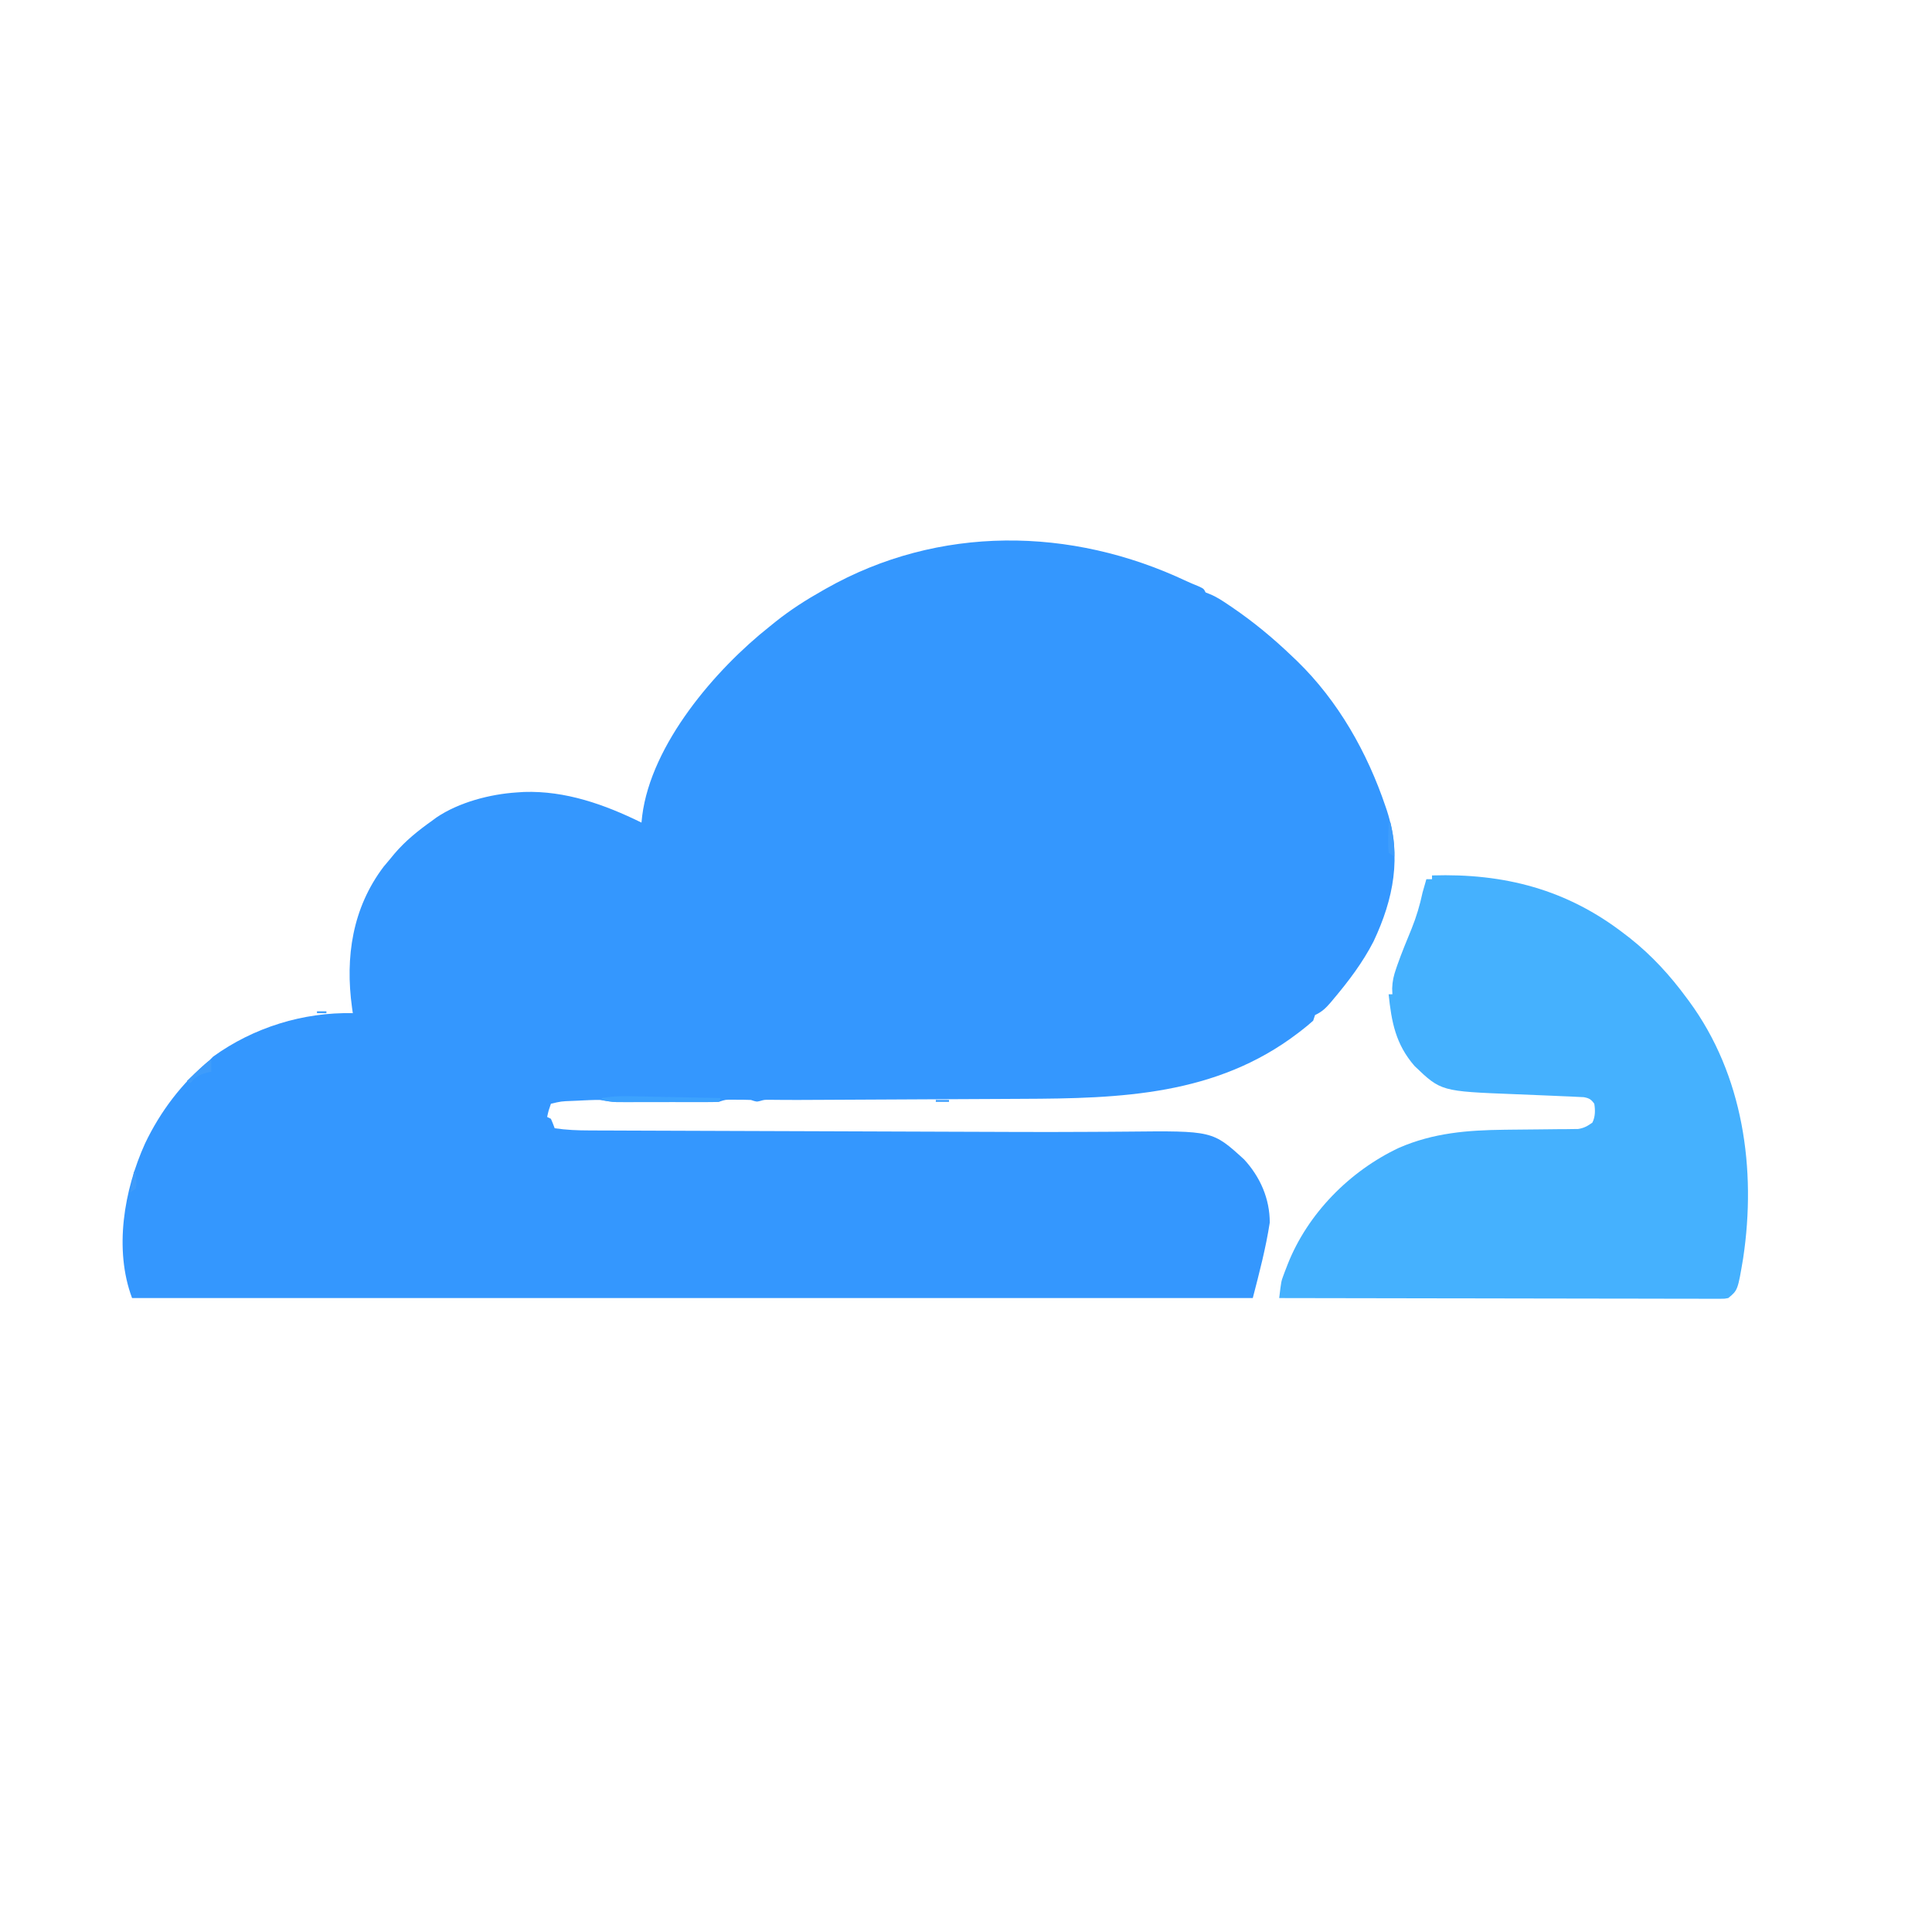
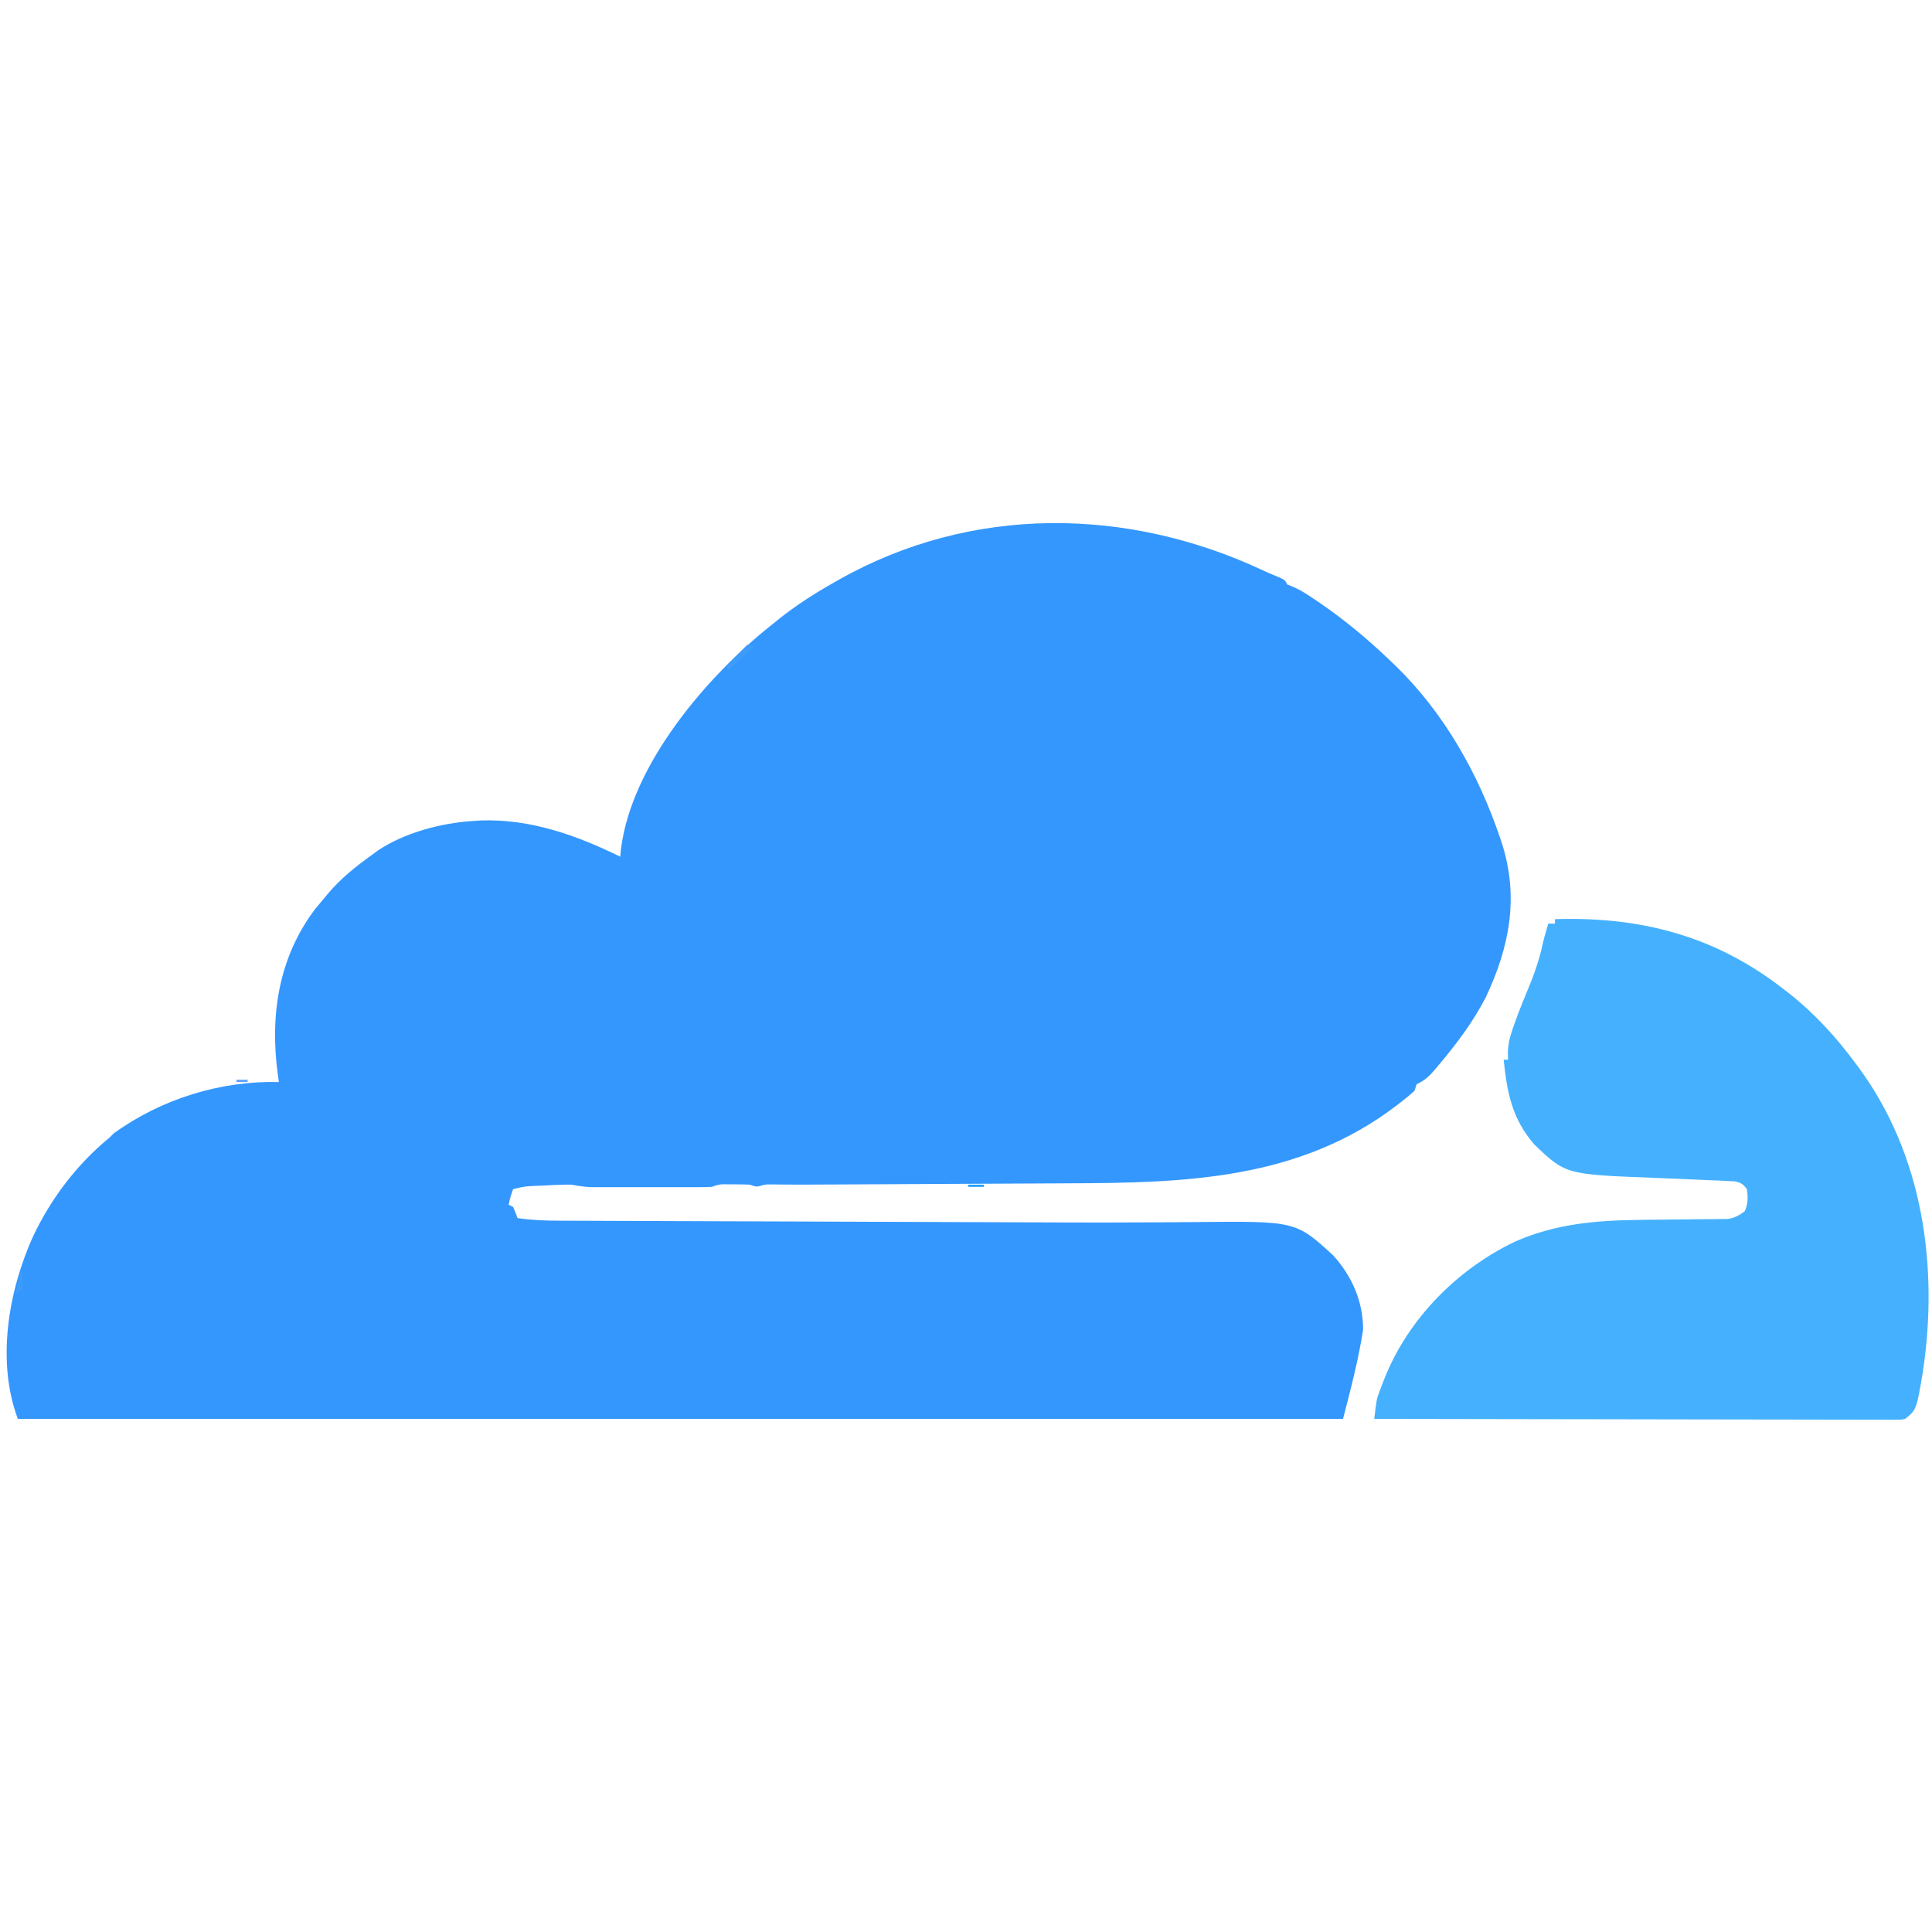
- <svg xmlns="http://www.w3.org/2000/svg" version="1.1" width="1024" height="1024">
-   <path d="M0 0 C2.02 0.929 4.059 1.776 6.118 2.611 C9.11 3.971 9.11 3.971 10.11 5.971 C10.812 6.249 11.513 6.528 12.235 6.814 C15.837 8.263 18.912 10.306 22.11 12.471 C22.768 12.914 23.426 13.358 24.104 13.815 C35.623 21.66 46.059 30.325 56.11 39.971 C56.935 40.754 57.76 41.538 58.61 42.346 C80.422 63.551 95.791 90.81 105.485 119.471 C105.844 120.528 105.844 120.528 106.209 121.607 C114.091 145.928 109.814 168.296 99.11 190.971 C93.37 202.127 85.92 211.97 77.86 221.533 C77.353 222.141 76.845 222.75 76.323 223.376 C73.774 226.348 71.65 228.339 68.11 229.971 C67.78 230.961 67.45 231.951 67.11 232.971 C65.085 234.779 63.072 236.447 60.923 238.096 C60.296 238.581 59.669 239.066 59.022 239.565 C15.713 272.599 -34.932 274.205 -87.173 274.375 C-91.449 274.391 -95.725 274.418 -100.002 274.443 C-108.062 274.49 -116.123 274.527 -124.184 274.56 C-133.325 274.599 -142.466 274.648 -151.607 274.698 C-165.121 274.772 -178.636 274.841 -192.15 274.901 C-193.592 274.907 -195.034 274.914 -196.477 274.92 C-198.467 274.929 -200.457 274.938 -202.448 274.946 C-204.301 274.955 -204.301 274.955 -206.191 274.964 C-208.735 274.969 -211.279 274.96 -213.822 274.939 C-215.697 274.926 -215.697 274.926 -217.61 274.912 C-218.723 274.9 -219.836 274.888 -220.982 274.875 C-223.799 274.863 -223.799 274.863 -226.095 275.537 C-227.89 275.971 -227.89 275.971 -230.89 274.971 C-233.422 274.875 -235.921 274.831 -238.452 274.846 C-239.137 274.842 -239.822 274.838 -240.528 274.834 C-244.335 274.783 -244.335 274.783 -247.89 275.971 C-249.676 276.067 -251.465 276.099 -253.254 276.1 C-254.376 276.103 -255.497 276.106 -256.653 276.11 C-257.871 276.108 -259.088 276.106 -260.343 276.104 C-261.591 276.104 -262.839 276.105 -264.125 276.106 C-266.771 276.107 -269.418 276.106 -272.064 276.101 C-275.444 276.095 -278.825 276.099 -282.205 276.105 C-285.438 276.109 -288.672 276.106 -291.905 276.104 C-293.72 276.107 -293.72 276.107 -295.571 276.11 C-296.705 276.106 -297.839 276.103 -299.008 276.1 C-300.001 276.099 -300.994 276.099 -302.018 276.098 C-305.043 275.964 -307.91 275.496 -310.89 274.971 C-312.727 274.946 -314.566 274.975 -316.401 275.057 C-317.406 275.1 -318.411 275.144 -319.446 275.189 C-320.479 275.241 -321.513 275.293 -322.577 275.346 C-323.622 275.39 -324.667 275.433 -325.743 275.479 C-331.408 275.69 -331.408 275.69 -336.89 276.971 C-338.119 280.483 -338.119 280.483 -338.89 283.971 C-338.23 284.301 -337.57 284.631 -336.89 284.971 C-336.168 286.614 -335.496 288.281 -334.89 289.971 C-328.721 290.873 -322.728 291.122 -316.499 291.129 C-315.477 291.134 -314.454 291.139 -313.401 291.144 C-309.987 291.159 -306.573 291.168 -303.158 291.176 C-300.703 291.186 -298.247 291.196 -295.792 291.206 C-289.808 291.23 -283.823 291.25 -277.839 291.268 C-270.812 291.289 -263.784 291.315 -256.757 291.342 C-244.146 291.39 -231.536 291.433 -218.925 291.473 C-206.828 291.512 -194.731 291.554 -182.633 291.598 C-181.896 291.601 -181.158 291.604 -180.398 291.607 C-177.429 291.618 -174.459 291.629 -171.489 291.64 C-159.101 291.685 -146.713 291.729 -134.325 291.772 C-131.553 291.782 -128.781 291.792 -126.009 291.802 C-118.076 291.83 -110.142 291.856 -102.208 291.882 C-98.386 291.895 -94.564 291.91 -90.743 291.925 C-78.301 291.969 -65.861 291.971 -53.42 291.889 C-49.319 291.864 -45.218 291.846 -41.117 291.828 C-37.877 291.812 -34.639 291.789 -31.399 291.755 C13.84 291.281 13.84 291.281 30.548 306.533 C39.059 315.802 44.123 327.315 44.11 339.971 C42.032 353.478 38.54 366.741 35.11 379.971 C-160.91 379.971 -356.93 379.971 -558.89 379.971 C-568.553 354.201 -563.181 322.663 -551.999 298.007 C-543.945 281.106 -532.399 265.825 -517.89 253.971 C-517.23 253.311 -516.57 252.651 -515.89 251.971 C-494.512 236.552 -468.192 228.377 -441.89 228.971 C-442.106 227.447 -442.106 227.447 -442.327 225.893 C-445.976 199.327 -442.165 173.253 -425.515 151.283 C-424.32 149.835 -423.111 148.397 -421.89 146.971 C-420.907 145.772 -420.907 145.772 -419.905 144.549 C-413.973 137.578 -407.308 132.244 -399.89 126.971 C-399.125 126.405 -398.361 125.839 -397.573 125.256 C-385.615 117.191 -369.171 112.883 -354.89 111.971 C-353.666 111.889 -352.443 111.808 -351.183 111.725 C-329.168 111 -308.387 118.374 -288.89 127.971 C-288.765 126.778 -288.64 125.586 -288.511 124.357 C-283.699 86.355 -249.763 46.811 -220.89 23.971 C-219.878 23.153 -218.866 22.336 -217.823 21.494 C-209.94 15.201 -201.67 9.921 -192.89 4.971 C-192.279 4.623 -191.668 4.275 -191.038 3.916 C-131.408 -29.832 -61.186 -28.93 0 0 Z " fill="#3497FE" transform="translate(628.8896,308.0293)" />
-   <path d="M0 0 C38.224 -1.2 71.508 7.381 102 31 C102.963 31.74 103.926 32.48 104.918 33.242 C116.597 42.499 126.213 53.045 135 65 C135.632 65.85 135.632 65.85 136.277 66.716 C164.976 105.769 171.985 155.716 164.922 202.824 C162.058 219.868 162.058 219.868 157 224 C155.101 224.373 155.101 224.373 152.914 224.369 C152.079 224.375 151.244 224.381 150.384 224.387 C149.008 224.374 149.008 224.374 147.604 224.361 C146.142 224.365 146.142 224.365 144.651 224.369 C141.371 224.373 138.092 224.357 134.812 224.341 C132.467 224.34 130.121 224.34 127.776 224.342 C121.396 224.343 115.017 224.325 108.637 224.304 C102.649 224.287 96.661 224.284 90.673 224.281 C78.812 224.275 66.95 224.255 55.089 224.226 C43.566 224.199 32.043 224.178 20.52 224.165 C19.81 224.164 19.1 224.163 18.368 224.162 C14.806 224.158 11.243 224.155 7.681 224.151 C-21.88 224.12 -51.44 224.067 -81 224 C-79.936 215.155 -79.936 215.155 -78.801 212.105 C-78.564 211.466 -78.328 210.826 -78.085 210.167 C-77.702 209.187 -77.702 209.187 -77.312 208.188 C-77.044 207.492 -76.776 206.796 -76.499 206.079 C-65.865 179.159 -43.551 156.588 -17.414 144.316 C0.804 136.449 18.653 135.023 38.32 134.789 C40.114 134.767 40.114 134.767 41.944 134.745 C46.945 134.688 51.947 134.633 56.948 134.599 C60.635 134.571 64.321 134.525 68.008 134.477 C69.138 134.473 70.268 134.47 71.433 134.467 C73.011 134.442 73.011 134.442 74.622 134.417 C75.542 134.408 76.463 134.4 77.412 134.392 C80.539 133.918 82.445 132.835 85 131 C86.558 127.885 86.565 124.396 86 121 C84.283 118.65 83.31 118.057 80.418 117.521 C78.819 117.447 78.819 117.447 77.188 117.371 C75.933 117.306 74.679 117.242 73.387 117.175 C71.925 117.116 70.462 117.058 69 117 C67.319 116.925 65.638 116.85 63.957 116.774 C57.334 116.481 50.71 116.205 44.086 115.95 C4.759 114.423 4.759 114.423 -9.258 101.008 C-19.303 89.431 -21.469 77.68 -23 63 C-22.34 63 -21.68 63 -21 63 C-21.041 61.983 -21.082 60.966 -21.125 59.918 C-20.998 55.925 -20.303 53.073 -19 49.312 C-18.675 48.367 -18.675 48.367 -18.344 47.403 C-16.069 40.918 -13.417 34.583 -10.816 28.223 C-8.272 21.913 -6.421 15.656 -5 9 C-4.368 6.655 -3.688 4.329 -3 2 C-2.01 2 -1.02 2 0 2 C0 1.34 0 0.68 0 0 Z " fill="#45B1FE" transform="translate(759,464)" />
-   <path d="M0 0 C1.85 0.035 1.85 0.035 3.737 0.072 C7.659 0.148 11.582 0.232 15.504 0.316 C18.17 0.37 20.836 0.422 23.502 0.475 C30.024 0.603 36.545 0.739 43.066 0.879 C42.736 1.539 42.406 2.199 42.066 2.879 C34.721 2.902 27.375 2.92 20.03 2.931 C16.619 2.936 13.208 2.943 9.797 2.954 C5.872 2.967 1.948 2.972 -1.977 2.977 C-3.808 2.984 -3.808 2.984 -5.677 2.992 C-6.817 2.992 -7.958 2.992 -9.134 2.992 C-10.135 2.995 -11.137 2.997 -12.168 2.999 C-14.859 2.882 -17.313 2.483 -19.934 1.879 C-19.934 1.549 -19.934 1.219 -19.934 0.879 C-13.28 -0.376 -6.749 -0.153 0 0 Z " fill="#3CA2FE" transform="translate(338.9336,581.1211)" />
-   <path d="M0 0 C0 1.98 0 3.96 0 6 C-1.609 6.371 -1.609 6.371 -3.25 6.75 C-6.996 7.999 -8.521 9.025 -11 12 C-11.66 11.67 -12.32 11.34 -13 11 C-11.024 9.164 -9.044 7.331 -7.062 5.5 C-6.499 4.975 -5.935 4.451 -5.354 3.91 C-1.113 0 -1.113 0 0 0 Z " fill="#3E9CFB" transform="translate(112,562)" />
-   <path d="M0 0 C0.33 0 0.66 0 1 0 C2.405 6.12 3.233 11.717 3 18 C2.01 17.34 1.02 16.68 0 16 C-0.221 13.211 -0.281 10.653 -0.188 7.875 C-0.174 7.121 -0.16 6.367 -0.146 5.59 C-0.111 3.726 -0.057 1.863 0 0 Z " fill="#3E9DFC" transform="translate(736,436)" />
-   <path d="M0 0 C0.33 0 0.66 0 1 0 C1.081 1.457 1.139 2.916 1.188 4.375 C1.222 5.187 1.257 5.999 1.293 6.836 C1.196 7.55 1.1 8.264 1 9 C0.01 9.66 -0.98 10.32 -2 11 C-1.34 7.37 -0.68 3.74 0 0 Z " fill="#3F9BF9" transform="translate(71,621)" />
-   <path d="M0 0 C2.31 0 4.62 0 7 0 C7 0.33 7 0.66 7 1 C4.69 1 2.38 1 0 1 C0 0.67 0 0.34 0 0 Z " fill="#3C9EFE" transform="translate(496,583)" />
-   <path d="M0 0 C1.65 0 3.3 0 5 0 C5 0.33 5 0.66 5 1 C3.35 1 1.7 1 0 1 C0 0.67 0 0.34 0 0 Z " fill="#40A0FD" transform="translate(168,536)" />
-   <path d="M0 0 C3 1 3 1 3 1 Z " fill="#51BDFF" transform="translate(761,600)" />
-   <path d="M0 0 C3 1 3 1 3 1 Z " fill="#3C9CFF" transform="translate(536,583)" />
-   <path d="M0 0 C3 1 3 1 3 1 Z " fill="#3D9CFE" transform="translate(516,583)" />
-   <path d="M0 0 C3 1 3 1 3 1 Z " fill="#3C9CFE" transform="translate(492,583)" />
-   <path d="M0 0 C3 1 3 1 3 1 Z " fill="#3D9BFC" transform="translate(484,583)" />
-   <path d="M0 0 C3 1 3 1 3 1 Z " fill="#3B9CFE" transform="translate(480,583)" />
-   <path d="M0 0 C3 1 3 1 3 1 Z " fill="#3C9DFE" transform="translate(476,583)" />
-   <path d="M0 0 C3 1 3 1 3 1 Z " fill="#3B9FFE" transform="translate(460,583)" />
-   <path d="M0 0 C3 1 3 1 3 1 Z " fill="#3E9EFF" transform="translate(579,582)" />
-   <path d="M0 0 C3 1 3 1 3 1 Z " fill="#51B9FF" transform="translate(816,581)" />
-   <path d="" fill="#42A0FB" transform="translate(0,0)" />
-   <path d="" fill="#51BAFE" transform="translate(0,0)" />
-   <path d="M0 0 C2 1 2 1 2 1 Z " fill="#4EBAFF" transform="translate(841,583)" />
-   <path d="M0 0 C2 1 2 1 2 1 Z " fill="#3D9DFF" transform="translate(560,583)" />
-   <path d="M0 0 C2 1 2 1 2 1 Z " fill="#3F9FFF" transform="translate(548,583)" />
-   <path d="M0 0 C2 1 2 1 2 1 Z " fill="#3E9EFF" transform="translate(540,583)" />
-   <path d="M0 0 C2 1 2 1 2 1 Z " fill="#3E9EFF" transform="translate(524,583)" />
-   <path d="M0 0 C2 1 2 1 2 1 Z " fill="#3C9DFE" transform="translate(520,583)" />
-   <path d="M0 0 C2 1 2 1 2 1 Z " fill="#3B9CFE" transform="translate(512,583)" />
-   <path d="M0 0 C2 1 2 1 2 1 Z " fill="#399CFE" transform="translate(488,583)" />
-   <path d="M0 0 C2 1 2 1 2 1 Z " fill="#3A9FFE" transform="translate(472,583)" />
-   <path d="M0 0 C2 1 2 1 2 1 Z " fill="#3D9EFE" transform="translate(468,583)" />
-   <path d="M0 0 C2 1 2 1 2 1 Z " fill="#3B9CFE" transform="translate(464,583)" />
-   <path d="M0 0 C2 1 2 1 2 1 Z " fill="#3B9FFF" transform="translate(436,583)" />
-   <path d="M0 0 C2 1 2 1 2 1 Z " fill="#3EA0FF" transform="translate(413,583)" />
-   <path d="M0 0 C2 1 2 1 2 1 Z " fill="#3F9FFF" transform="translate(584,582)" />
-   <path d="M0 0 C2 1 2 1 2 1 Z " fill="#409FFF" transform="translate(600,581)" />
-   <path d="M0 0 C2 1 2 1 2 1 Z " fill="#50B6FA" transform="translate(894,528)" />
-   <path d="M0 0 C2 1 2 1 2 1 Z " fill="#439EFB" transform="translate(294,419)" />
-   <path d="M0 0 C2 1 2 1 2 1 Z " fill="#42A0FA" transform="translate(449,304)" />
-   <path d="M0 0 C2 1 2 1 2 1 Z " fill="#409CF7" transform="translate(574,288)" />
-   <path d="" fill="#57686D" transform="translate(0,0)" />
-   <path d="" fill="#62757D" transform="translate(0,0)" />
-   <path d="" fill="#53B2FD" transform="translate(0,0)" />
-   <path d="" fill="#479DF6" transform="translate(0,0)" />
-   <path d="" fill="#41A5FF" transform="translate(0,0)" />
-   <path d="" fill="#51BCFF" transform="translate(0,0)" />
-   <path d="" fill="#54BBFF" transform="translate(0,0)" />
-   <path d="" fill="#54BBFE" transform="translate(0,0)" />
-   <path d="" fill="#51BCFF" transform="translate(0,0)" />
-   <path d="" fill="#43A0FF" transform="translate(0,0)" />
-   <path d="" fill="#59BAFC" transform="translate(0,0)" />
-   <path d="" fill="#59B9FB" transform="translate(0,0)" />
-   <path d="" fill="#54BBFE" transform="translate(0,0)" />
-   <path d="" fill="#3E9EFF" transform="translate(0,0)" />
-   <path d="" fill="#3C9EFE" transform="translate(0,0)" />
-   <path d="" fill="#3C9FFF" transform="translate(0,0)" />
-   <path d="" fill="#3D9EFF" transform="translate(0,0)" />
-   <path d="" fill="#3D9DFF" transform="translate(0,0)" />
-   <path d="" fill="#3C9EFF" transform="translate(0,0)" />
-   <path d="" fill="#3A9DFE" transform="translate(0,0)" />
-   <path d="" fill="#399CFD" transform="translate(0,0)" />
-   <path d="" fill="#3B9EFF" transform="translate(0,0)" />
-   <path d="" fill="#3C9DFD" transform="translate(0,0)" />
-   <path d="" fill="#3D9DFE" transform="translate(0,0)" />
-   <path d="" fill="#419FFF" transform="translate(0,0)" />
-   <path d="" fill="#3E9DFF" transform="translate(0,0)" />
-   <path d="" fill="#3F9EFF" transform="translate(0,0)" />
-   <path d="" fill="#42A2FF" transform="translate(0,0)" />
-   <path d="" fill="#51B7FC" transform="translate(0,0)" />
-   <path d="" fill="#42A1FF" transform="translate(0,0)" />
-   <path d="" fill="#429FFF" transform="translate(0,0)" />
-   <path d="" fill="#43A4FF" transform="translate(0,0)" />
-   <path d="" fill="#57B9F9" transform="translate(0,0)" />
-   <path d="" fill="#45A2FE" transform="translate(0,0)" />
-   <path d="" fill="#59B8FA" transform="translate(0,0)" />
-   <path d="" fill="#46A3FF" transform="translate(0,0)" />
-   <path d="" fill="#50B5FF" transform="translate(0,0)" />
-   <path d="" fill="#43A2FF" transform="translate(0,0)" />
-   <path d="" fill="#53B8FF" transform="translate(0,0)" />
-   <path d="" fill="#42A1FB" transform="translate(0,0)" />
-   <path d="" fill="#41A6FD" transform="translate(0,0)" />
-   <path d="" fill="#479FFC" transform="translate(0,0)" />
-   <path d="" fill="#429EFB" transform="translate(0,0)" />
-   <path d="" fill="#3E9FFC" transform="translate(0,0)" />
-   <path d="" fill="#43A0FB" transform="translate(0,0)" />
-   <path d="" fill="#54B8FA" transform="translate(0,0)" />
-   <path d="" fill="#56B7F9" transform="translate(0,0)" />
-   <path d="" fill="#51B6F9" transform="translate(0,0)" />
-   <path d="" fill="#469DF8" transform="translate(0,0)" />
-   <path d="" fill="#56B7F9" transform="translate(0,0)" />
-   <path d="" fill="#429CF8" transform="translate(0,0)" />
-   <path d="" fill="#40A2FF" transform="translate(0,0)" />
-   <path d="" fill="#3FA3FF" transform="translate(0,0)" />
-   <path d="" fill="#449FF7" transform="translate(0,0)" />
-   <path d="" fill="#3FA0FD" transform="translate(0,0)" />
-   <path d="" fill="#439FF7" transform="translate(0,0)" />
-   <path d="" fill="#42A0FD" transform="translate(0,0)" />
-   <path d="" fill="#419FFC" transform="translate(0,0)" />
-   <path d="" fill="#439EFA" transform="translate(0,0)" />
-   <path d="" fill="#46A0FB" transform="translate(0,0)" />
-   <path d="" fill="#419FFA" transform="translate(0,0)" />
-   <path d="" fill="#419FFD" transform="translate(0,0)" />
-   <path d="" fill="#40A4FB" transform="translate(0,0)" />
-   <path d="" fill="#429DFA" transform="translate(0,0)" />
-   <path d="" fill="#409DFD" transform="translate(0,0)" />
+ <svg xmlns="http://www.w3.org/2000/svg" version="1.1" width="866" height="866">
+   <path d="M0 0 C2.02 0.929 4.059 1.776 6.118 2.611 C9.11 3.971 9.11 3.971 10.11 5.971 C10.812 6.249 11.513 6.528 12.235 6.814 C15.837 8.263 18.912 10.306 22.11 12.471 C22.768 12.914 23.426 13.358 24.104 13.815 C35.623 21.66 46.059 30.325 56.11 39.971 C56.935 40.754 57.76 41.538 58.61 42.346 C80.422 63.551 95.791 90.81 105.485 119.471 C105.844 120.528 105.844 120.528 106.209 121.607 C114.091 145.928 109.814 168.296 99.11 190.971 C93.37 202.127 85.92 211.97 77.86 221.533 C77.353 222.141 76.845 222.75 76.323 223.376 C73.774 226.348 71.65 228.339 68.11 229.971 C67.78 230.961 67.45 231.951 67.11 232.971 C65.085 234.779 63.072 236.447 60.923 238.096 C60.296 238.581 59.669 239.066 59.022 239.565 C15.713 272.599 -34.932 274.205 -87.173 274.375 C-91.449 274.391 -95.725 274.418 -100.002 274.443 C-108.062 274.49 -116.123 274.527 -124.184 274.56 C-133.325 274.599 -142.466 274.648 -151.607 274.698 C-165.121 274.772 -178.636 274.841 -192.15 274.901 C-193.592 274.907 -195.034 274.914 -196.477 274.92 C-198.467 274.929 -200.457 274.938 -202.448 274.946 C-204.301 274.955 -204.301 274.955 -206.191 274.964 C-208.735 274.969 -211.279 274.96 -213.822 274.939 C-215.697 274.926 -215.697 274.926 -217.61 274.912 C-218.723 274.9 -219.836 274.888 -220.982 274.875 C-223.799 274.863 -223.799 274.863 -226.095 275.537 C-227.89 275.971 -227.89 275.971 -230.89 274.971 C-233.422 274.875 -235.921 274.831 -238.452 274.846 C-239.137 274.842 -239.822 274.838 -240.528 274.834 C-244.335 274.783 -244.335 274.783 -247.89 275.971 C-249.676 276.067 -251.465 276.099 -253.254 276.1 C-254.376 276.103 -255.497 276.106 -256.653 276.11 C-257.871 276.108 -259.088 276.106 -260.343 276.104 C-261.591 276.104 -262.839 276.105 -264.125 276.106 C-266.771 276.107 -269.418 276.106 -272.064 276.101 C-275.444 276.095 -278.825 276.099 -282.205 276.105 C-285.438 276.109 -288.672 276.106 -291.905 276.104 C-293.72 276.107 -293.72 276.107 -295.571 276.11 C-296.705 276.106 -297.839 276.103 -299.008 276.1 C-300.001 276.099 -300.994 276.099 -302.018 276.098 C-305.043 275.964 -307.91 275.496 -310.89 274.971 C-312.727 274.946 -314.566 274.975 -316.401 275.057 C-317.406 275.1 -318.411 275.144 -319.446 275.189 C-320.479 275.241 -321.513 275.293 -322.577 275.346 C-323.622 275.39 -324.667 275.433 -325.743 275.479 C-331.408 275.69 -331.408 275.69 -336.89 276.971 C-338.119 280.483 -338.119 280.483 -338.89 283.971 C-338.23 284.301 -337.57 284.631 -336.89 284.971 C-336.168 286.614 -335.496 288.281 -334.89 289.971 C-328.721 290.873 -322.728 291.122 -316.499 291.129 C-315.477 291.134 -314.454 291.139 -313.401 291.144 C-309.987 291.159 -306.573 291.168 -303.158 291.176 C-300.703 291.186 -298.247 291.196 -295.792 291.206 C-289.808 291.23 -283.823 291.25 -277.839 291.268 C-270.812 291.289 -263.784 291.315 -256.757 291.342 C-244.146 291.39 -231.536 291.433 -218.925 291.473 C-206.828 291.512 -194.731 291.554 -182.633 291.598 C-181.896 291.601 -181.158 291.604 -180.398 291.607 C-177.429 291.618 -174.459 291.629 -171.489 291.64 C-159.101 291.685 -146.713 291.729 -134.325 291.772 C-131.553 291.782 -128.781 291.792 -126.009 291.802 C-118.076 291.83 -110.142 291.856 -102.208 291.882 C-98.386 291.895 -94.564 291.91 -90.743 291.925 C-78.301 291.969 -65.861 291.971 -53.42 291.889 C-49.319 291.864 -45.218 291.846 -41.117 291.828 C-37.877 291.812 -34.639 291.789 -31.399 291.755 C13.84 291.281 13.84 291.281 30.548 306.533 C39.059 315.802 44.123 327.315 44.11 339.971 C42.032 353.478 38.54 366.741 35.11 379.971 C-160.91 379.971 -356.93 379.971 -558.89 379.971 C-568.553 354.201 -563.181 322.663 -551.999 298.007 C-543.945 281.106 -532.399 265.825 -517.89 253.971 C-517.23 253.311 -516.57 252.651 -515.89 251.971 C-494.512 236.552 -468.192 228.377 -441.89 228.971 C-442.106 227.447 -442.106 227.447 -442.327 225.893 C-445.976 199.327 -442.165 173.253 -425.515 151.283 C-424.32 149.835 -423.111 148.397 -421.89 146.971 C-420.907 145.772 -420.907 145.772 -419.905 144.549 C-413.973 137.578 -407.308 132.244 -399.89 126.971 C-399.125 126.405 -398.361 125.839 -397.573 125.256 C-385.615 117.191 -369.171 112.883 -354.89 111.971 C-353.666 111.889 -352.443 111.808 -351.183 111.725 C-329.168 111 -308.387 118.374 -288.89 127.971 C-288.765 126.778 -288.64 125.586 -288.511 124.357 C-283.699 86.355 -249.763 46.811 -220.89 23.971 C-219.878 23.153 -218.866 22.336 -217.823 21.494 C-209.94 15.201 -201.67 9.921 -192.89 4.971 C-192.279 4.623 -191.668 4.275 -191.038 3.916 C-131.408 -29.832 -61.186 -28.93 0 0 Z " fill="#3497FE" transform="translate(566.8896,256.0293)" />
+   <path d="M0 0 C38.224 -1.2 71.508 7.381 102 31 C102.963 31.74 103.926 32.48 104.918 33.242 C116.597 42.499 126.213 53.045 135 65 C135.632 65.85 135.632 65.85 136.277 66.716 C164.976 105.769 171.985 155.716 164.922 202.824 C162.058 219.868 162.058 219.868 157 224 C155.101 224.373 155.101 224.373 152.914 224.369 C152.079 224.375 151.244 224.381 150.384 224.387 C149.008 224.374 149.008 224.374 147.604 224.361 C146.142 224.365 146.142 224.365 144.651 224.369 C141.371 224.373 138.092 224.357 134.812 224.341 C132.467 224.34 130.121 224.34 127.776 224.342 C121.396 224.343 115.017 224.325 108.637 224.304 C102.649 224.287 96.661 224.284 90.673 224.281 C78.812 224.275 66.95 224.255 55.089 224.226 C43.566 224.199 32.043 224.178 20.52 224.165 C19.81 224.164 19.1 224.163 18.368 224.162 C14.806 224.158 11.243 224.155 7.681 224.151 C-21.88 224.12 -51.44 224.067 -81 224 C-79.936 215.155 -79.936 215.155 -78.801 212.105 C-78.564 211.466 -78.328 210.826 -78.085 210.167 C-77.702 209.187 -77.702 209.187 -77.312 208.188 C-77.044 207.492 -76.776 206.796 -76.499 206.079 C-65.865 179.159 -43.551 156.588 -17.414 144.316 C0.804 136.449 18.653 135.023 38.32 134.789 C40.114 134.767 40.114 134.767 41.944 134.745 C46.945 134.688 51.947 134.633 56.948 134.599 C60.635 134.571 64.321 134.525 68.008 134.477 C69.138 134.473 70.268 134.47 71.433 134.467 C73.011 134.442 73.011 134.442 74.622 134.417 C75.542 134.408 76.463 134.4 77.412 134.392 C80.539 133.918 82.445 132.835 85 131 C86.558 127.885 86.565 124.396 86 121 C84.283 118.65 83.31 118.057 80.418 117.521 C78.819 117.447 78.819 117.447 77.188 117.371 C75.933 117.306 74.679 117.242 73.387 117.175 C71.925 117.116 70.462 117.058 69 117 C67.319 116.925 65.638 116.85 63.957 116.774 C57.334 116.481 50.71 116.205 44.086 115.95 C4.759 114.423 4.759 114.423 -9.258 101.008 C-19.303 89.431 -21.469 77.68 -23 63 C-22.34 63 -21.68 63 -21 63 C-21.041 61.983 -21.082 60.966 -21.125 59.918 C-20.998 55.925 -20.303 53.073 -19 49.312 C-18.675 48.367 -18.675 48.367 -18.344 47.403 C-16.069 40.918 -13.417 34.583 -10.816 28.223 C-8.272 21.913 -6.421 15.656 -5 9 C-4.368 6.655 -3.688 4.329 -3 2 C-2.01 2 -1.02 2 0 2 C0 1.34 0 0.68 0 0 Z " fill="#45B1FE" transform="translate(697,412)" />
+   <path d="M0 0 C0.99 0.33 1.98 0.66 3 1 C-0.63 4.3 -4.26 7.6 -8 11 C-8.66 10.67 -9.32 10.34 -10 10 C-6.7 6.7 -3.4 3.4 0 0 Z " fill="#3D9BFA" transform="translate(335,289)" />
+   <path d="M0 0 C0.33 0 0.66 0 1 0 C1.293 6.055 1.293 6.055 1 8 C0.01 8.66 -0.98 9.32 -2 10 C-1.34 6.7 -0.68 3.4 0 0 Z " fill="#3E9BF9" transform="translate(9,570)" />
+   <path d="M0 0 C2.31 0 4.62 0 7 0 C7 0.33 7 0.66 7 1 C4.69 1 2.38 1 0 1 C0 0.67 0 0.34 0 0 Z " fill="#1EA3FF" transform="translate(434,531)" />
+   <path d="M0 0 C1.65 0 3.3 0 5 0 C5 0.33 5 0.66 5 1 C3.35 1 1.7 1 0 1 C0 0.67 0 0.34 0 0 Z " fill="#5DA1FF" transform="translate(106,484)" />
+   <path d="M0 0 C3 1 3 1 3 1 Z " fill="#54A9FF" transform="translate(699,548)" />
+   <path d="M0 0 C3 1 3 1 3 1 Z " fill="#1CE2FF" transform="translate(474,531)" />
+   <path d="M0 0 C3 1 3 1 3 1 Z " fill="#11DDFF" transform="translate(454,531)" />
+   <path d="M0 0 C3 1 3 1 3 1 Z " fill="#007FFF" transform="translate(430,531)" />
+   <path d="M0 0 C3 1 3 1 3 1 Z " fill="#157FFF" transform="translate(422,531)" />
+   <path d="M0 0 C3 1 3 1 3 1 Z " fill="#38C6FF" transform="translate(418,531)" />
+   <path d="M0 0 C3 1 3 1 3 1 Z " fill="#1187FF" transform="translate(414,531)" />
+   <path d="M0 0 C3 1 3 1 3 1 Z " fill="#38C6FF" transform="translate(398,531)" />
+   <path d="M0 0 C3 1 3 1 3 1 Z " fill="#00D4FF" transform="translate(517,530)" />
+   <path d="M0 0 C3 1 3 1 3 1 Z " fill="#15E9FF" transform="translate(754,529)" />
+   <path d="" fill="#00FFFF" transform="translate(0,0)" />
+   <path d="" fill="#00FFFF" transform="translate(0,0)" />
+   <path d="M0 0 C2 1 2 1 2 1 Z " fill="#1FDFFF" transform="translate(779,531)" />
+   <path d="M0 0 C2 1 2 1 2 1 Z " fill="#00FFFF" transform="translate(498,531)" />
+   <path d="M0 0 C2 1 2 1 2 1 Z " fill="#2AD4FF" transform="translate(486,531)" />
+   <path d="M0 0 C2 1 2 1 2 1 Z " fill="#2A94FF" transform="translate(478,531)" />
+   <path d="M0 0 C2 1 2 1 2 1 Z " fill="#1FBFFF" transform="translate(462,531)" />
+   <path d="M0 0 C2 1 2 1 2 1 Z " fill="#00FFFF" transform="translate(458,531)" />
+   <path d="M0 0 C2 1 2 1 2 1 Z " fill="#00BFFF" transform="translate(450,531)" />
+   <path d="M0 0 C2 1 2 1 2 1 Z " fill="#007FFF" transform="translate(426,531)" />
+   <path d="M0 0 C2 1 2 1 2 1 Z " fill="#2A94FF" transform="translate(410,531)" />
+   <path d="M0 0 C2 1 2 1 2 1 Z " fill="#2AD4FF" transform="translate(406,531)" />
+   <path d="M0 0 C2 1 2 1 2 1 Z " fill="#007FFF" transform="translate(402,531)" />
+   <path d="M0 0 C2 1 2 1 2 1 Z " fill="#2AD4FF" transform="translate(374,531)" />
+   <path d="M0 0 C2 1 2 1 2 1 Z " fill="#00BFFF" transform="translate(351,531)" />
+   <path d="M0 0 C2 1 2 1 2 1 Z " fill="#6A94FF" transform="translate(522,530)" />
+   <path d="M0 0 C2 1 2 1 2 1 Z " fill="#00FFFF" transform="translate(538,529)" />
+   <path d="M0 0 C2 1 2 1 2 1 Z " fill="#2AD4FF" transform="translate(832,476)" />
+   <path d="M0 0 C2 1 2 1 2 1 Z " fill="#3FBFFF" transform="translate(232,367)" />
+   <path d="M0 0 C2 1 2 1 2 1 Z " fill="#7F7FFF" transform="translate(387,252)" />
+   <path d="M0 0 C2 1 2 1 2 1 Z " fill="#00FFFF" transform="translate(512,236)" />
+   <path d="" fill="#00FFFF" transform="translate(0,0)" />
+   <path d="" fill="#00FFFF" transform="translate(0,0)" />
+   <path d="" fill="#00FFFF" transform="translate(0,0)" />
+   <path d="" fill="#00FFFF" transform="translate(0,0)" />
+   <path d="" fill="#00FFFF" transform="translate(0,0)" />
+   <path d="" fill="#00FFFF" transform="translate(0,0)" />
+   <path d="" fill="#00FFFF" transform="translate(0,0)" />
+   <path d="" fill="#00FFFF" transform="translate(0,0)" />
+   <path d="" fill="#00FFFF" transform="translate(0,0)" />
+   <path d="" fill="#00FFFF" transform="translate(0,0)" />
+   <path d="" fill="#00FFFF" transform="translate(0,0)" />
+   <path d="" fill="#007FFF" transform="translate(0,0)" />
+   <path d="" fill="#00FFFF" transform="translate(0,0)" />
+   <path d="" fill="#00FFFF" transform="translate(0,0)" />
+   <path d="" fill="#00FFFF" transform="translate(0,0)" />
+   <path d="" fill="#55AAFF" transform="translate(0,0)" />
+   <path d="" fill="#007FFF" transform="translate(0,0)" />
+   <path d="" fill="#00FFFF" transform="translate(0,0)" />
+   <path d="" fill="#00FFFF" transform="translate(0,0)" />
+   <path d="" fill="#007FFF" transform="translate(0,0)" />
+   <path d="" fill="#00FFFF" transform="translate(0,0)" />
+   <path d="" fill="#00FFFF" transform="translate(0,0)" />
+   <path d="" fill="#00FFFF" transform="translate(0,0)" />
+   <path d="" fill="#00FFFF" transform="translate(0,0)" />
+   <path d="" fill="#007FFF" transform="translate(0,0)" />
+   <path d="" fill="#00FFFF" transform="translate(0,0)" />
+   <path d="" fill="#00FFFF" transform="translate(0,0)" />
+   <path d="" fill="#7F7FFF" transform="translate(0,0)" />
+   <path d="" fill="#7F7FFF" transform="translate(0,0)" />
+   <path d="" fill="#00FFFF" transform="translate(0,0)" />
+   <path d="" fill="#00FFFF" transform="translate(0,0)" />
+   <path d="" fill="#00FFFF" transform="translate(0,0)" />
+   <path d="" fill="#00FFFF" transform="translate(0,0)" />
+   <path d="" fill="#00FFFF" transform="translate(0,0)" />
+   <path d="" fill="#7F7FFF" transform="translate(0,0)" />
+   <path d="" fill="#7F7FFF" transform="translate(0,0)" />
+   <path d="" fill="#7F7FFF" transform="translate(0,0)" />
+   <path d="" fill="#00FFFF" transform="translate(0,0)" />
+   <path d="" fill="#7F7FFF" transform="translate(0,0)" />
+   <path d="" fill="#00FFFF" transform="translate(0,0)" />
+   <path d="" fill="#00FFFF" transform="translate(0,0)" />
+   <path d="" fill="#00FFFF" transform="translate(0,0)" />
+   <path d="" fill="#00FFFF" transform="translate(0,0)" />
+   <path d="" fill="#00FFFF" transform="translate(0,0)" />
+   <path d="" fill="#00FFFF" transform="translate(0,0)" />
+   <path d="" fill="#55AAFF" transform="translate(0,0)" />
+   <path d="" fill="#7F7FFF" transform="translate(0,0)" />
+   <path d="" fill="#00FFFF" transform="translate(0,0)" />
+   <path d="" fill="#00FFFF" transform="translate(0,0)" />
+   <path d="" fill="#00FFFF" transform="translate(0,0)" />
+   <path d="" fill="#00FFFF" transform="translate(0,0)" />
+   <path d="" fill="#7F7FFF" transform="translate(0,0)" />
+   <path d="" fill="#00FFFF" transform="translate(0,0)" />
+   <path d="" fill="#00FFFF" transform="translate(0,0)" />
+   <path d="" fill="#7F7FFF" transform="translate(0,0)" />
+   <path d="" fill="#00FFFF" transform="translate(0,0)" />
+   <path d="" fill="#7F7FFF" transform="translate(0,0)" />
+   <path d="" fill="#00FFFF" transform="translate(0,0)" />
+   <path d="" fill="#00FFFF" transform="translate(0,0)" />
+   <path d="" fill="#00FFFF" transform="translate(0,0)" />
+   <path d="" fill="#7F7FFF" transform="translate(0,0)" />
+   <path d="" fill="#00FFFF" transform="translate(0,0)" />
+   <path d="" fill="#00FFFF" transform="translate(0,0)" />
</svg>
